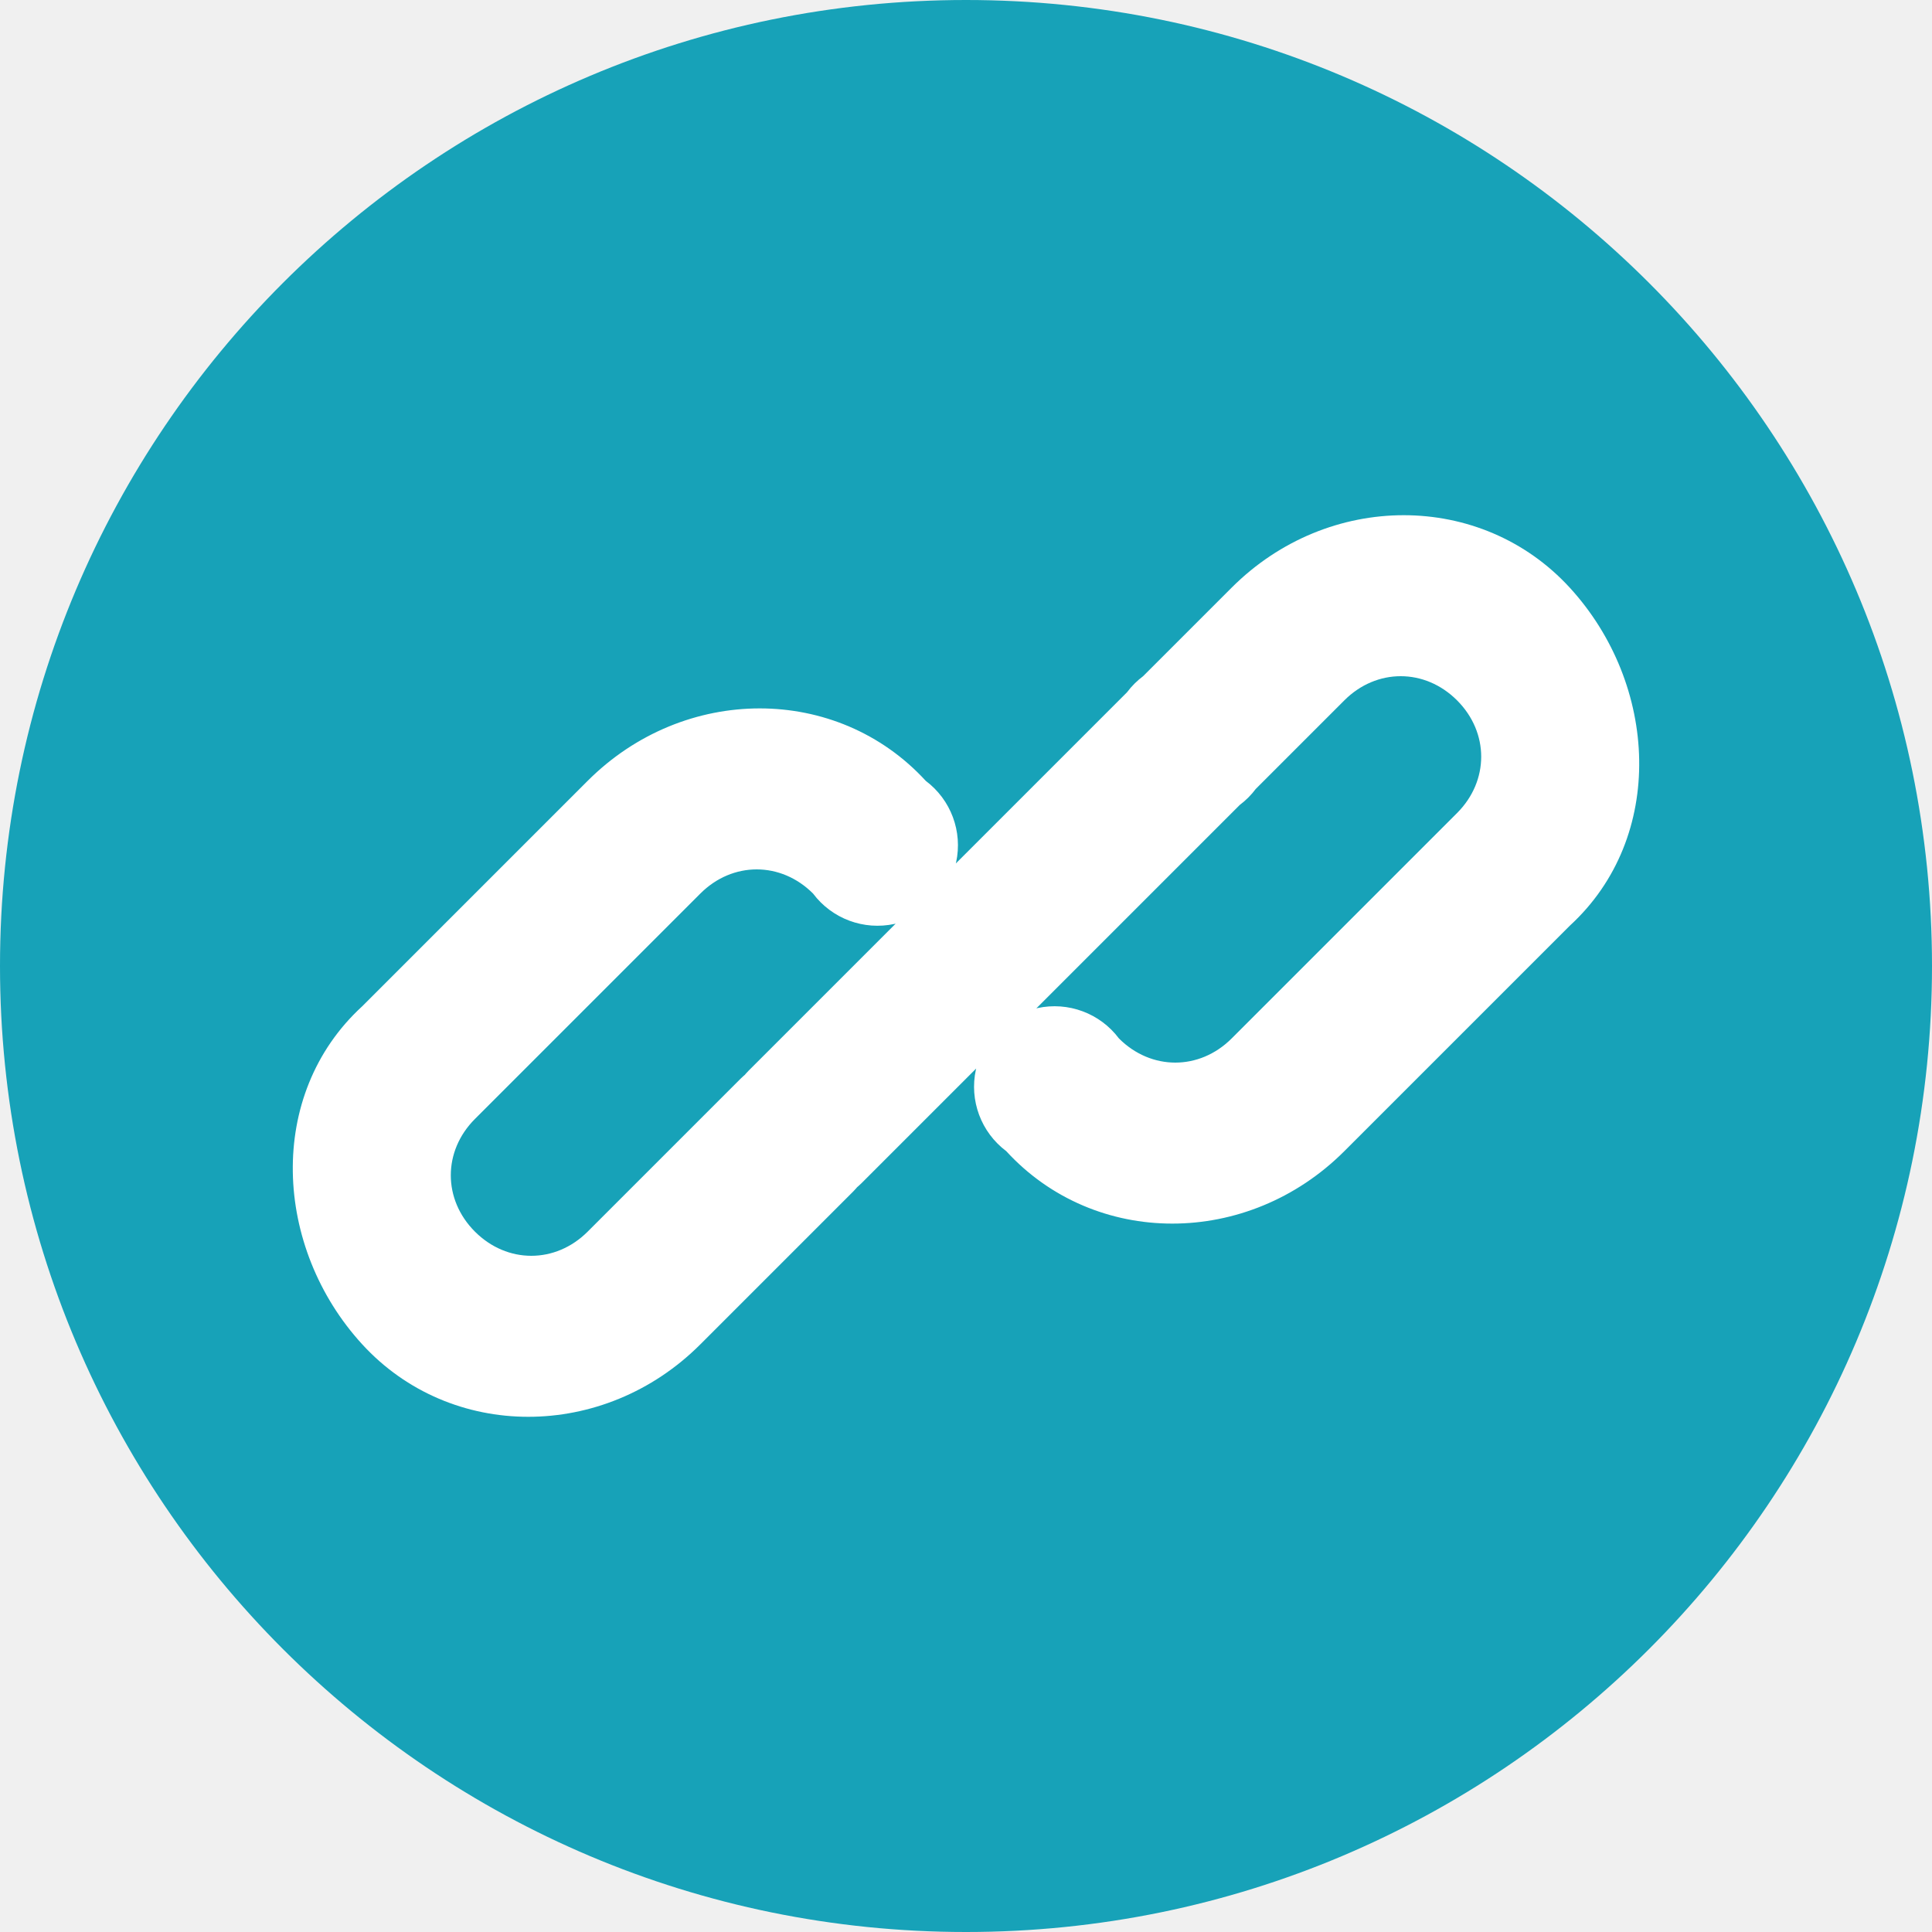
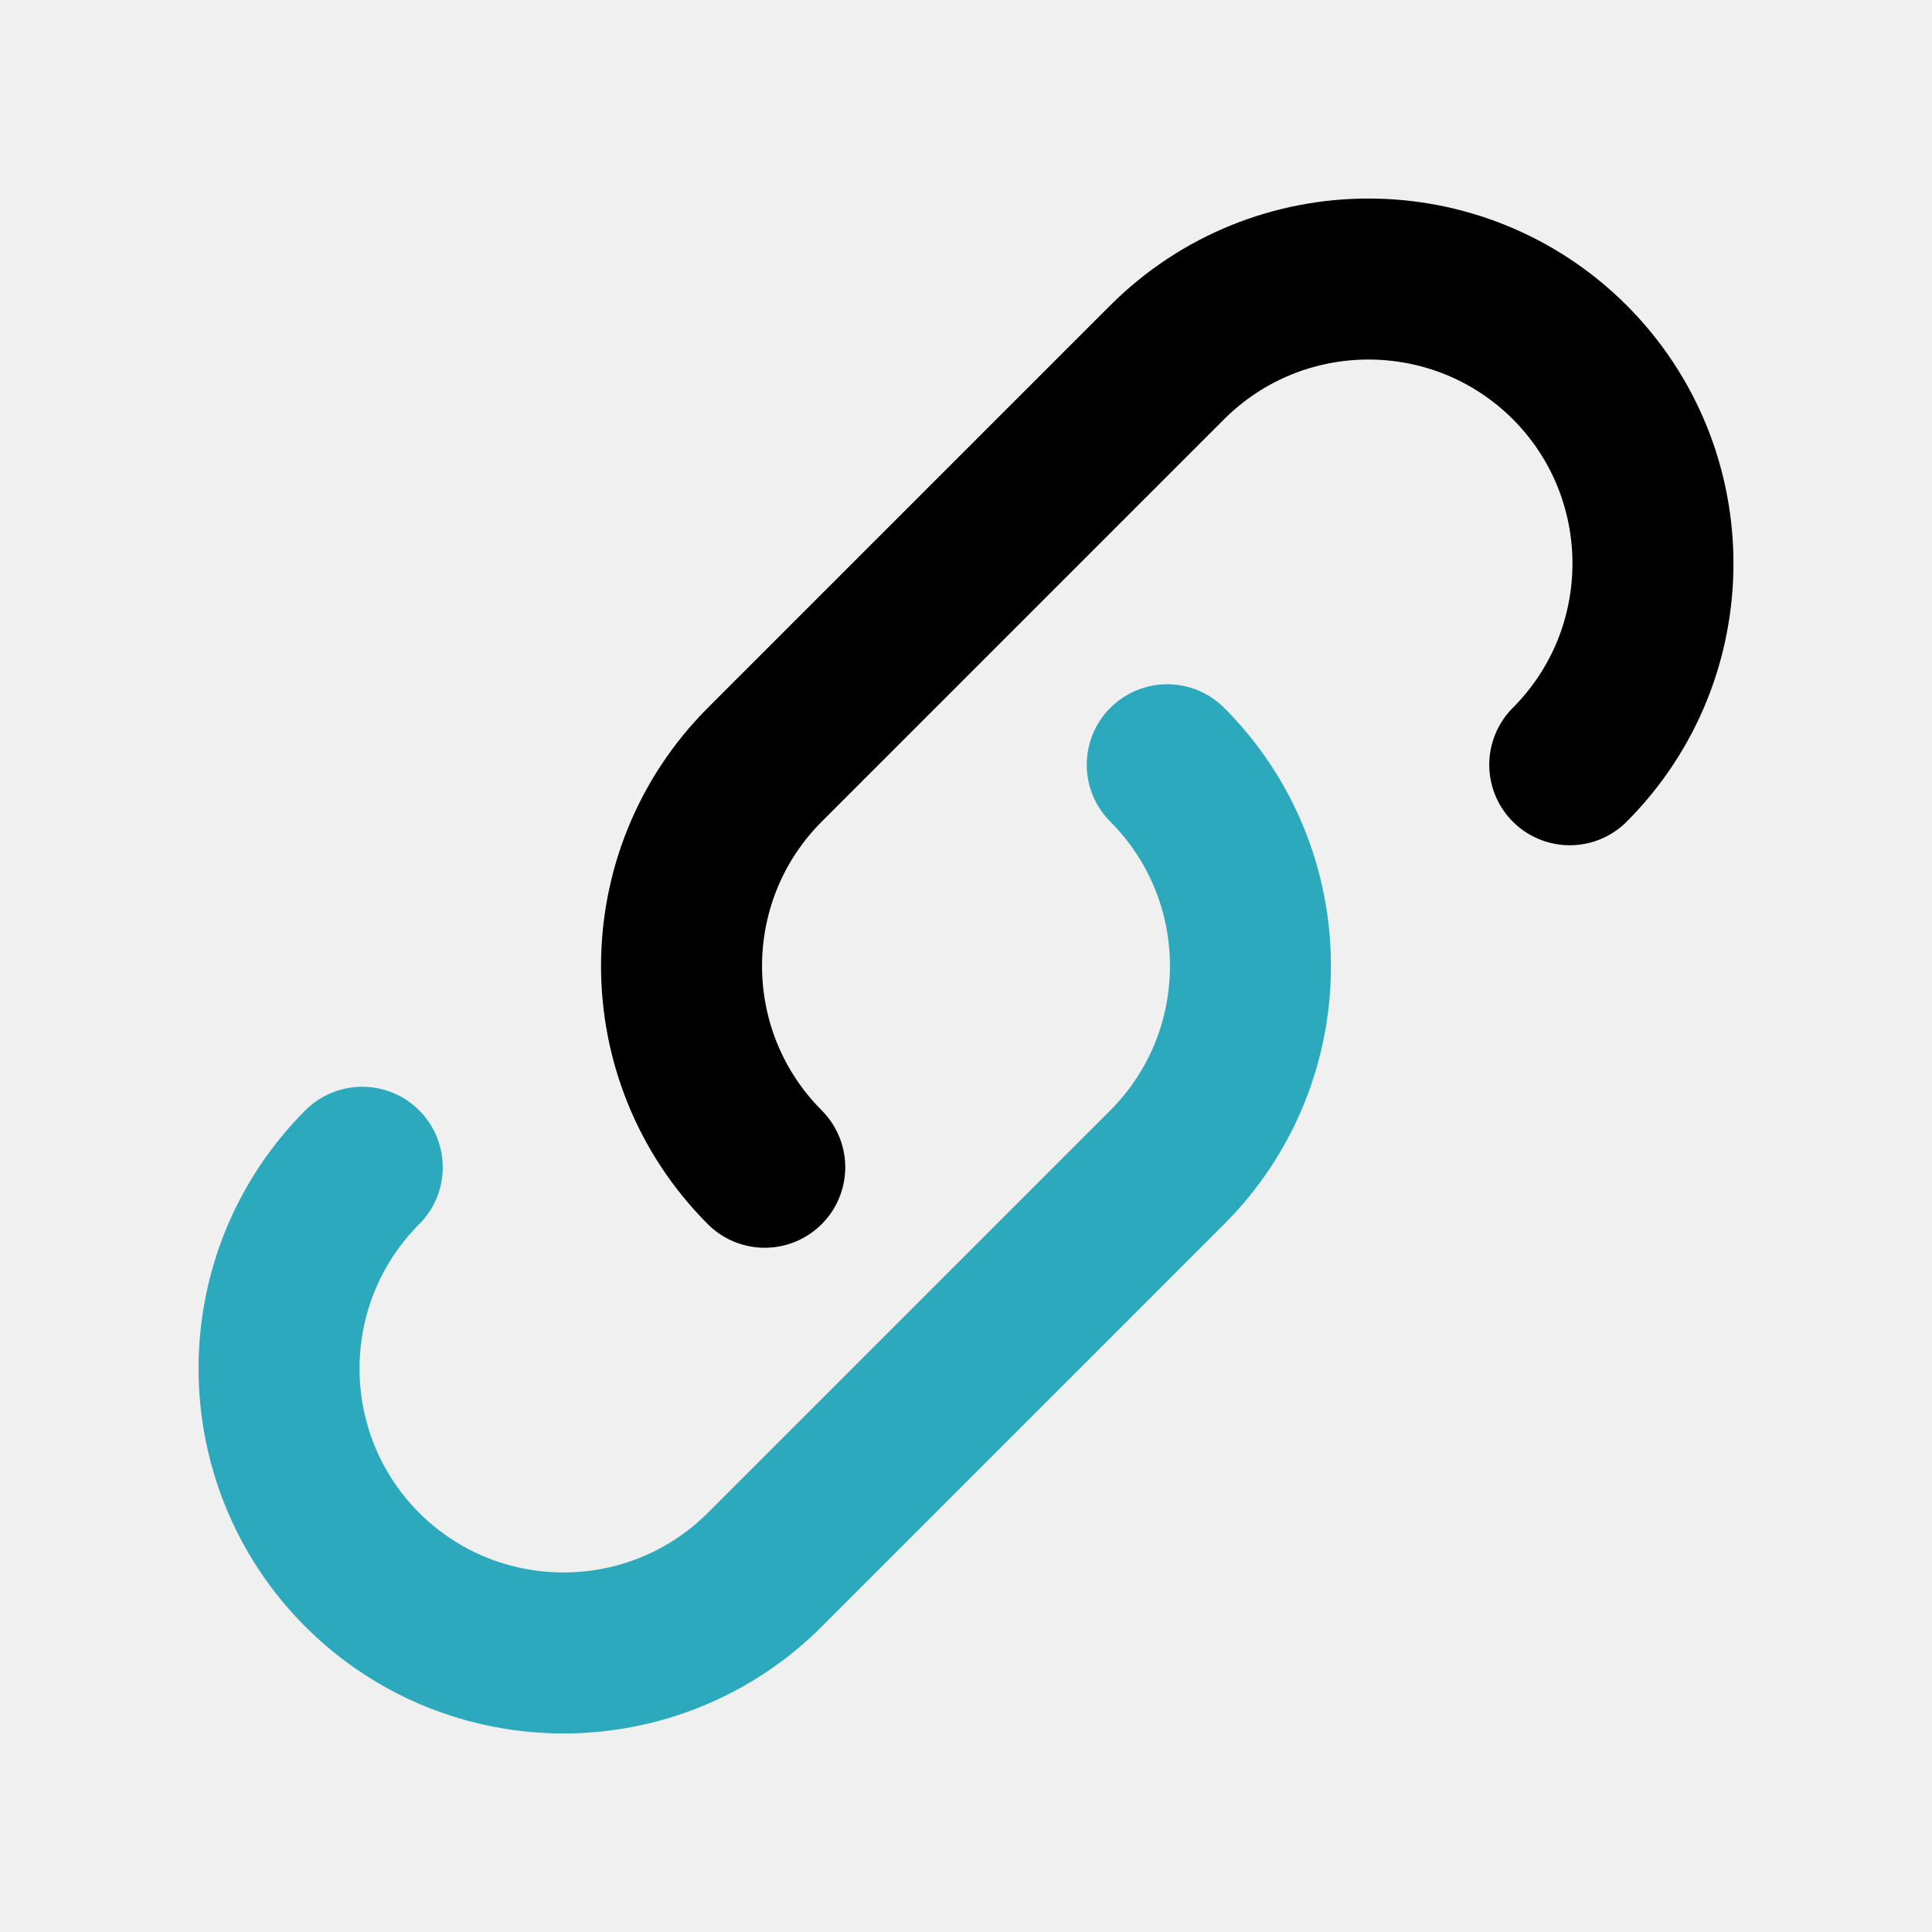
- <svg xmlns="http://www.w3.org/2000/svg" viewBox="0 0 24 24" width="128" height="128">
-   <circle cx="12" cy="12" r="12" fill="#17a2b8" />
-   <path fill="#ffffff" d="M10.6 13.4a1 1 0 010 1.4l-1.9 1.9c-1.2 1.2-3.1 1.2-4.2 0s-1.2-3.1 0-4.2l2.8-2.8c1.2-1.2 3.1-1.2 4.2 0a1 1 0 11-1.4 1.4c-.4-.4-1-.4-1.4 0l-2.8 2.8c-.4.4-.4 1 0 1.4s1 .4 1.4 0l1.9-1.9a1 1 0 011.4 0zm2.8-2.8a1 1 0 010-1.4l1.9-1.9c1.2-1.2 3.1-1.2 4.2 0s1.2 3.1 0 4.2l-2.8 2.8c-1.2 1.2-3.1 1.2-4.2 0a1 1 0 111.4-1.4c.4.4 1 .4 1.4 0l2.8-2.8c.4-.4.4-1 0-1.4s-1-.4-1.4 0l-1.9 1.9a1 1 0 01-1.4 0zm-4.1 4.1a1 1 0 010-1.4l4.7-4.7a1 1 0 111.4 1.4l-4.7 4.7a1 1 0 01-1.4 0z" />
+ <svg xmlns="http://www.w3.org/2000/svg" fill="#000000" width="800px" height="800px" viewBox="0 0 24 24" id="link-alt-2" data-name="Line Color" class="icon line-color">
+   <path id="secondary" d="M14.5,9.5a3.54,3.54,0,0,1,0,5l-5,5a3.54,3.54,0,0,1-5,0h0a3.54,3.54,0,0,1,0-5" style="fill: none; stroke: rgb(44, 169, 188); stroke-linecap: round; stroke-linejoin: round; stroke-width: 2;" />
+   <path id="primary" d="M19.5,9.5a3.54,3.54,0,0,0,0-5h0a3.54,3.54,0,0,0-5,0l-5,5a3.54,3.54,0,0,0,0,5h0" style="fill: none; stroke: rgb(0, 0, 0); stroke-linecap: round; stroke-linejoin: round; stroke-width: 2;" />
</svg>
